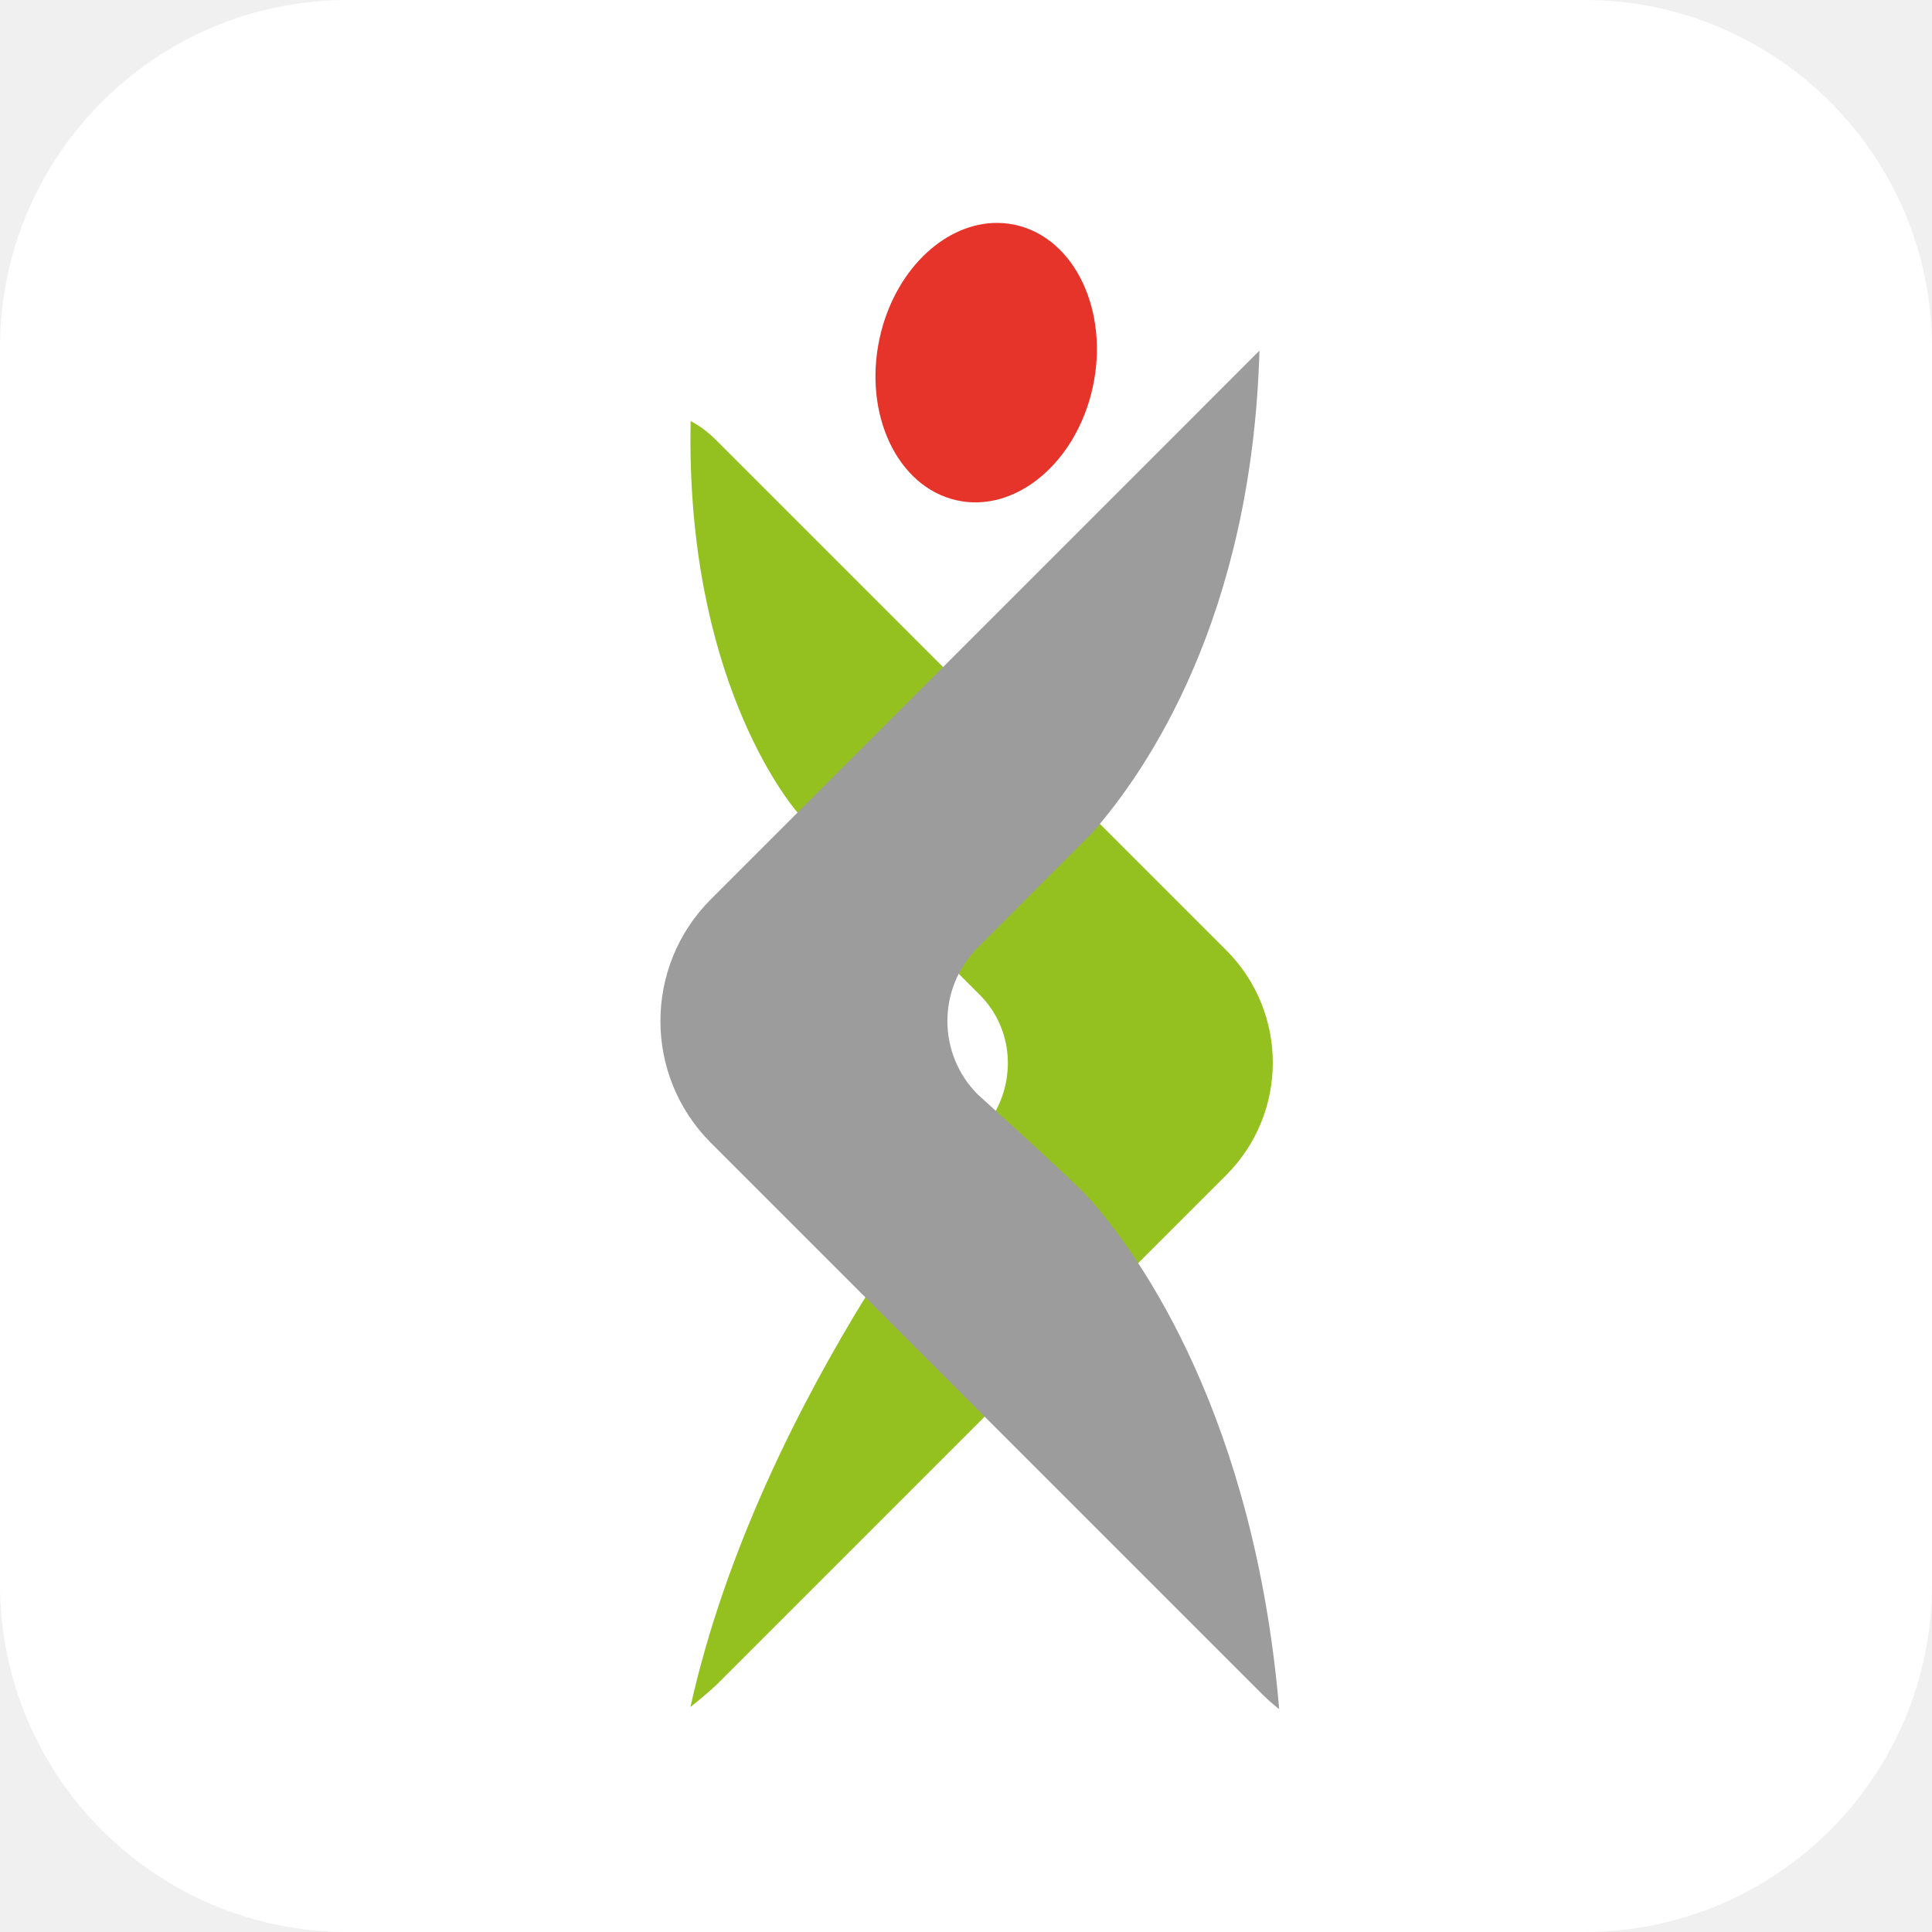
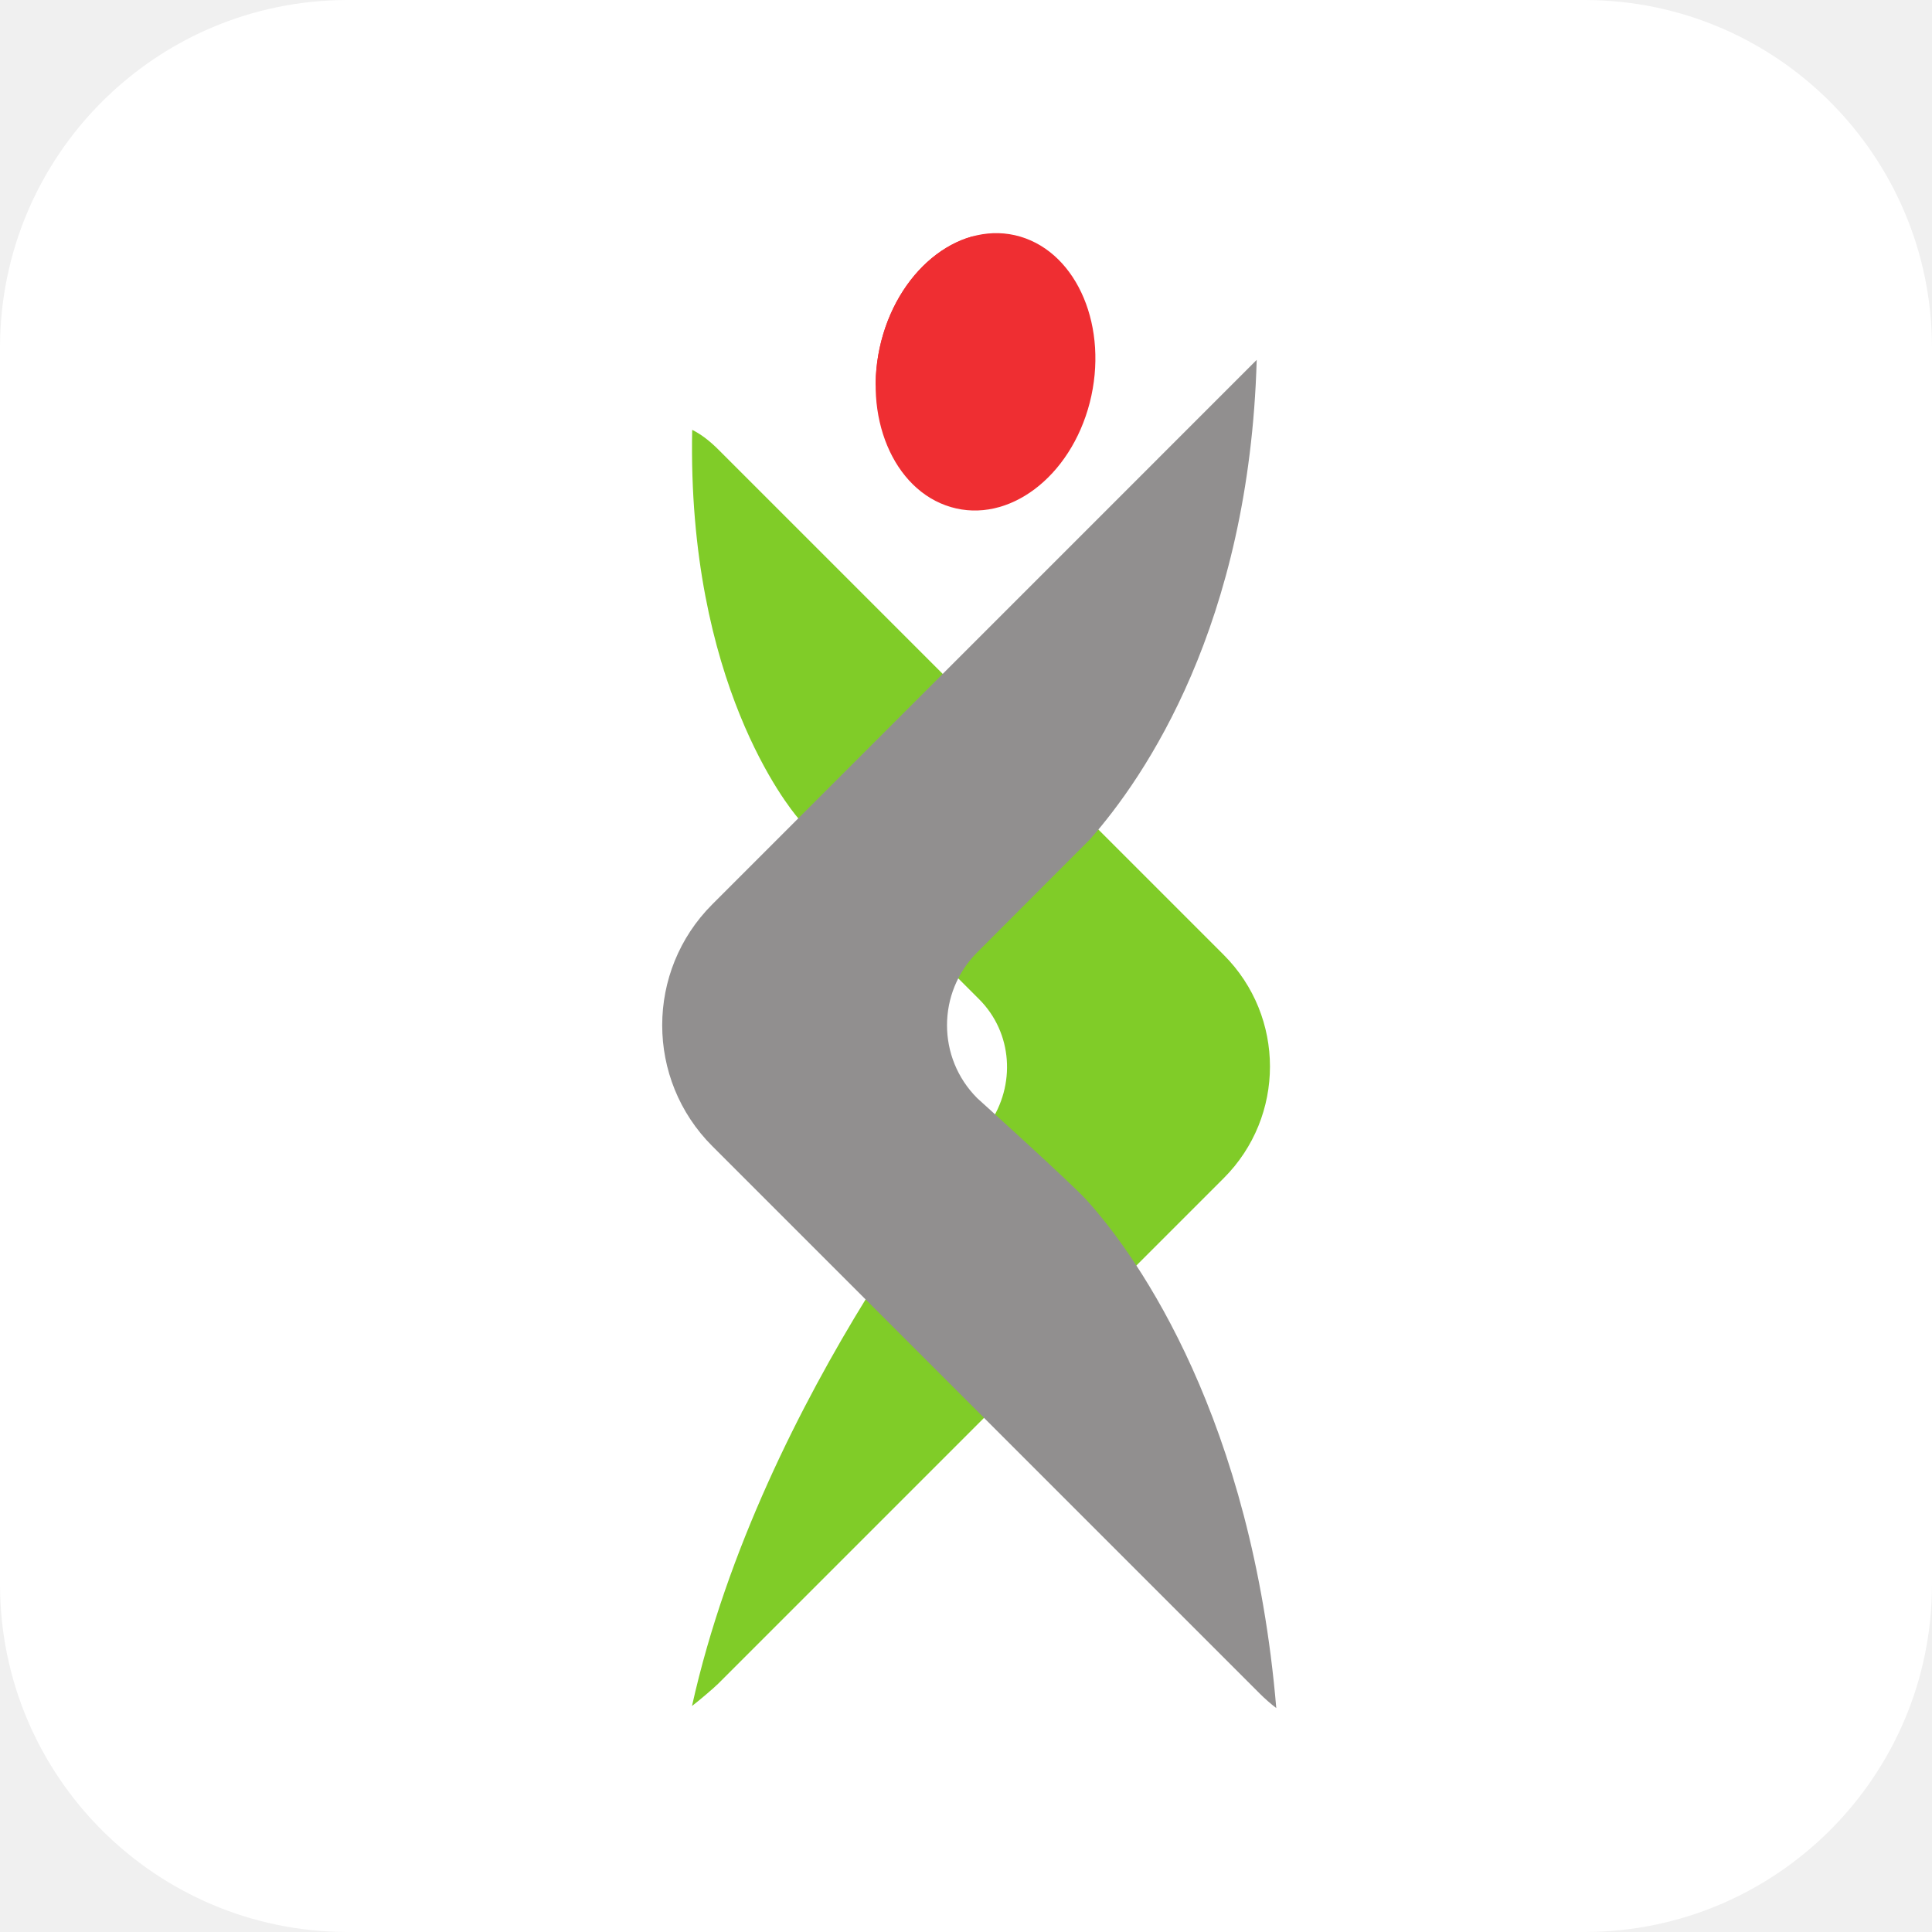
- <svg xmlns="http://www.w3.org/2000/svg" viewBox="343.62 207.68 187.57 187.57">
-   <rect x="343.62" y="207.68" width="187.57" height="187.57" rx="33.76" fill="#fff" />
-   <path fill="#e6342a" d="M 429.168 239.879 C 427.293 247.184 430.332 254.453 435.961 256.113 C 441.594 257.777 447.68 253.203 449.562 245.902 C 451.434 238.594 448.395 231.328 442.766 229.66 C 441.988 229.43 441.195 229.32 440.41 229.32 C 435.527 229.32 430.793 233.59 429.168 239.879 " />
-   <path fill="#94c11f" d="M 413.234 371.199 C 412.719 371.715 411.215 372.977 410.652 373.402 C 417.473 342.777 439.711 316.477 439.711 316.477 C 442.344 312.672 442.02 307.543 438.738 304.262 L 421.066 286.59 C 420.148 285.523 410.168 273.305 410.672 248.566 C 411.578 249.012 412.441 249.703 413.234 250.496 L 462.668 299.93 C 468.699 305.961 468.699 315.734 462.668 321.766 Z M 413.234 371.199 " />
-   <path fill="#9d9c9c" d="M 412.637 294.984 L 465.895 241.723 C 465.16 267.633 454.957 282.531 449.582 288.625 L 438.555 299.672 C 434.613 303.613 434.613 310.004 438.555 313.945 C 438.555 313.945 447.707 322.203 449.25 323.906 C 454.434 329.625 465.422 345.461 467.809 373.605 C 467.238 373.168 466.691 372.688 466.172 372.168 L 412.637 318.633 C 406.105 312.102 406.105 301.512 412.637 294.984 " />
+ <svg xmlns="http://www.w3.org/2000/svg" viewBox="257.75 -22.75 188.50 188.50">
+   <defs>
+     <clipPath id="clip-0">
+       <path clip-rule="nonzero" d="M 343 0 L 364 0 L 364 23 L 343 23 Z M 343 0 " />
+     </clipPath>
+     <clipPath id="clip-1">
+       <path clip-rule="nonzero" d="M 364.074 16.535 C 365.941 9.246 362.91 2 357.297 0.336 C 351.68 -1.32 345.613 3.242 343.734 10.523 C 341.867 17.812 344.898 25.066 350.512 26.719 C 356.125 28.379 362.199 23.816 364.074 16.535 Z M 364.074 16.535 " />
+     </clipPath>
+     <clipPath id="clip-2">
+       <path clip-rule="nonzero" d="M 325 19 L 382 19 L 382 143.902 L 325 143.902 Z M 325 19 " />
+     </clipPath>
+     <clipPath id="clip-3">
+       <path clip-rule="nonzero" d="M 322 12 L 383 12 L 383 143.902 L 322 143.902 Z M 322 12 " />
+     </clipPath>
+     <clipPath id="clip-4">
+       <path clip-rule="nonzero" d="M 1.004 53 L 93 53 L 93 138 L 1.004 138 Z M 1.004 53 " />
+     </clipPath>
+     <clipPath id="clip-5">
+       <path clip-rule="nonzero" d="M 1.004 39 L 107 39 L 107 143.902 L 1.004 143.902 Z M 1.004 39 " />
+     </clipPath>
+     <clipPath id="clip-6">
+       <path clip-rule="nonzero" d="M 90 39 L 135 39 L 135 143.902 L 90 143.902 Z M 90 39 " />
+     </clipPath>
+     <clipPath id="clip-7">
+       <path clip-rule="nonzero" d="M 117 61 L 214 61 L 214 143.902 L 117 143.902 Z M 117 61 " />
+     </clipPath>
+     <clipPath id="clip-8">
+       <path clip-rule="nonzero" d="M 193 61 L 270 61 L 270 143.902 L 193 143.902 Z M 193 61 " />
+     </clipPath>
+     <clipPath id="clip-9">
+       <path clip-rule="nonzero" d="M 251 39 L 337 39 L 337 143.902 L 251 143.902 Z M 251 39 " />
+     </clipPath>
+     <clipPath id="clip-10">
+       <path clip-rule="nonzero" d="M 373 61 L 458 61 L 458 143.902 L 373 143.902 Z M 373 61 " />
+     </clipPath>
+     <clipPath id="clip-11">
+       <path clip-rule="nonzero" d="M 441 39 L 506 39 L 506 143.902 L 441 143.902 Z M 441 39 " />
+     </clipPath>
+     <clipPath id="clip-12">
+       <path clip-rule="nonzero" d="M 486 39 L 532 39 L 532 143.902 L 486 143.902 Z M 486 39 " />
+     </clipPath>
+     <clipPath id="clip-13">
+       <path clip-rule="nonzero" d="M 516 61 L 601 61 L 601 143.902 L 516 143.902 Z M 516 61 " />
+     </clipPath>
+     <clipPath id="clip-14">
+       <path clip-rule="nonzero" d="M 585 39 L 630 39 L 630 143.902 L 585 143.902 Z M 585 39 " />
+     </clipPath>
+     <clipPath id="clip-15">
+       <path clip-rule="nonzero" d="M 614 39 L 673 39 L 673 143.902 L 614 143.902 Z M 614 39 " />
+     </clipPath>
+     <clipPath id="clip-16">
+       <path clip-rule="nonzero" d="M 667 53 L 684.801 53 L 684.801 138 L 667 138 Z M 667 53 " />
+     </clipPath>
+     <clipPath id="clip-17">
+       <path clip-rule="nonzero" d="M 653 39 L 684.801 39 L 684.801 143.902 L 653 143.902 Z M 653 39 " />
+     </clipPath>
+   </defs>
+   <rect x="257.75" y="-22.75" width="188.50" height="188.50" rx="33.93" fill="#fff" />
+   <path fill-rule="nonzero" fill="rgb(93.59%, 17.928%, 19.734%)" fill-opacity="1" d="M 364.074 16.535 C 365.941 9.246 362.91 2 357.297 0.336 C 351.68 -1.32 345.613 3.242 343.734 10.523 C 341.867 17.812 344.898 25.066 350.512 26.719 C 356.125 28.379 362.199 23.816 364.074 16.535 " />
+   <g clip-path="url(#clip-0)">
+     <g clip-path="url(#clip-1)">
+       <path fill-rule="nonzero" fill="rgb(93.59%, 17.928%, 19.734%)" fill-opacity="1" d="M 344.68 5.906 C 347.844 0.613 354.172 -1.348 358.809 1.531 C 363.441 4.418 364.633 11.047 361.469 16.34 C 358.301 21.637 351.973 23.598 347.34 20.719 C 342.699 17.836 341.508 11.203 344.68 5.906 " />
+     </g>
+   </g>
+   <g clip-path="url(#clip-2)">
+     <path fill-rule="nonzero" fill="rgb(50%, 79.999%, 15.685%)" fill-opacity="1" d="M 327.844 141.504 C 327.328 142.016 325.828 143.273 325.266 143.699 C 332.07 113.152 354.25 86.926 354.25 86.926 C 356.875 83.129 356.555 78.016 353.277 74.738 L 335.656 57.117 C 334.738 56.051 324.785 43.867 325.285 19.191 C 326.191 19.637 327.051 20.324 327.844 21.117 L 377.148 70.418 C 383.16 76.434 383.16 86.184 377.148 92.199 L 327.844 141.504 " />
+   </g>
+   <g clip-path="url(#clip-3)">
+     <path fill-rule="nonzero" fill="rgb(56.865%, 56.079%, 56.274%)" fill-opacity="1" d="M 327.246 65.484 L 380.363 12.363 C 379.633 38.207 369.457 53.07 364.094 59.145 L 353.098 70.164 C 349.164 74.094 349.164 80.465 353.098 84.398 C 353.098 84.398 362.223 92.637 363.762 94.332 C 368.934 100.035 379.895 115.832 382.273 143.902 C 381.703 143.465 381.16 142.988 380.641 142.469 L 327.246 89.074 C 320.73 82.559 320.73 72 327.246 65.484 " />
+   </g>
+   <g clip-path="url(#clip-4)">
+ 
+ </g>
+   <g clip-path="url(#clip-5)">
+ 
+ </g>
+   <g clip-path="url(#clip-6)">
+ 
+ </g>
+   <g clip-path="url(#clip-7)">
+ 
+ </g>
+   <g clip-path="url(#clip-8)">
+ 
+ </g>
+   <g clip-path="url(#clip-9)">
+ 
+ </g>
+   <g clip-path="url(#clip-10)">
+ 
+ </g>
+   <g clip-path="url(#clip-11)">
+ 
+ </g>
+   <g clip-path="url(#clip-12)">
+ 
+ </g>
+   <g clip-path="url(#clip-13)">
+ 
+ </g>
+   <g clip-path="url(#clip-14)">
+ 
+ </g>
+   <g clip-path="url(#clip-15)">
+ 
+ </g>
+   <g clip-path="url(#clip-16)">
+ 
+ </g>
+   <g clip-path="url(#clip-17)">
+ 
+ </g>
</svg>
